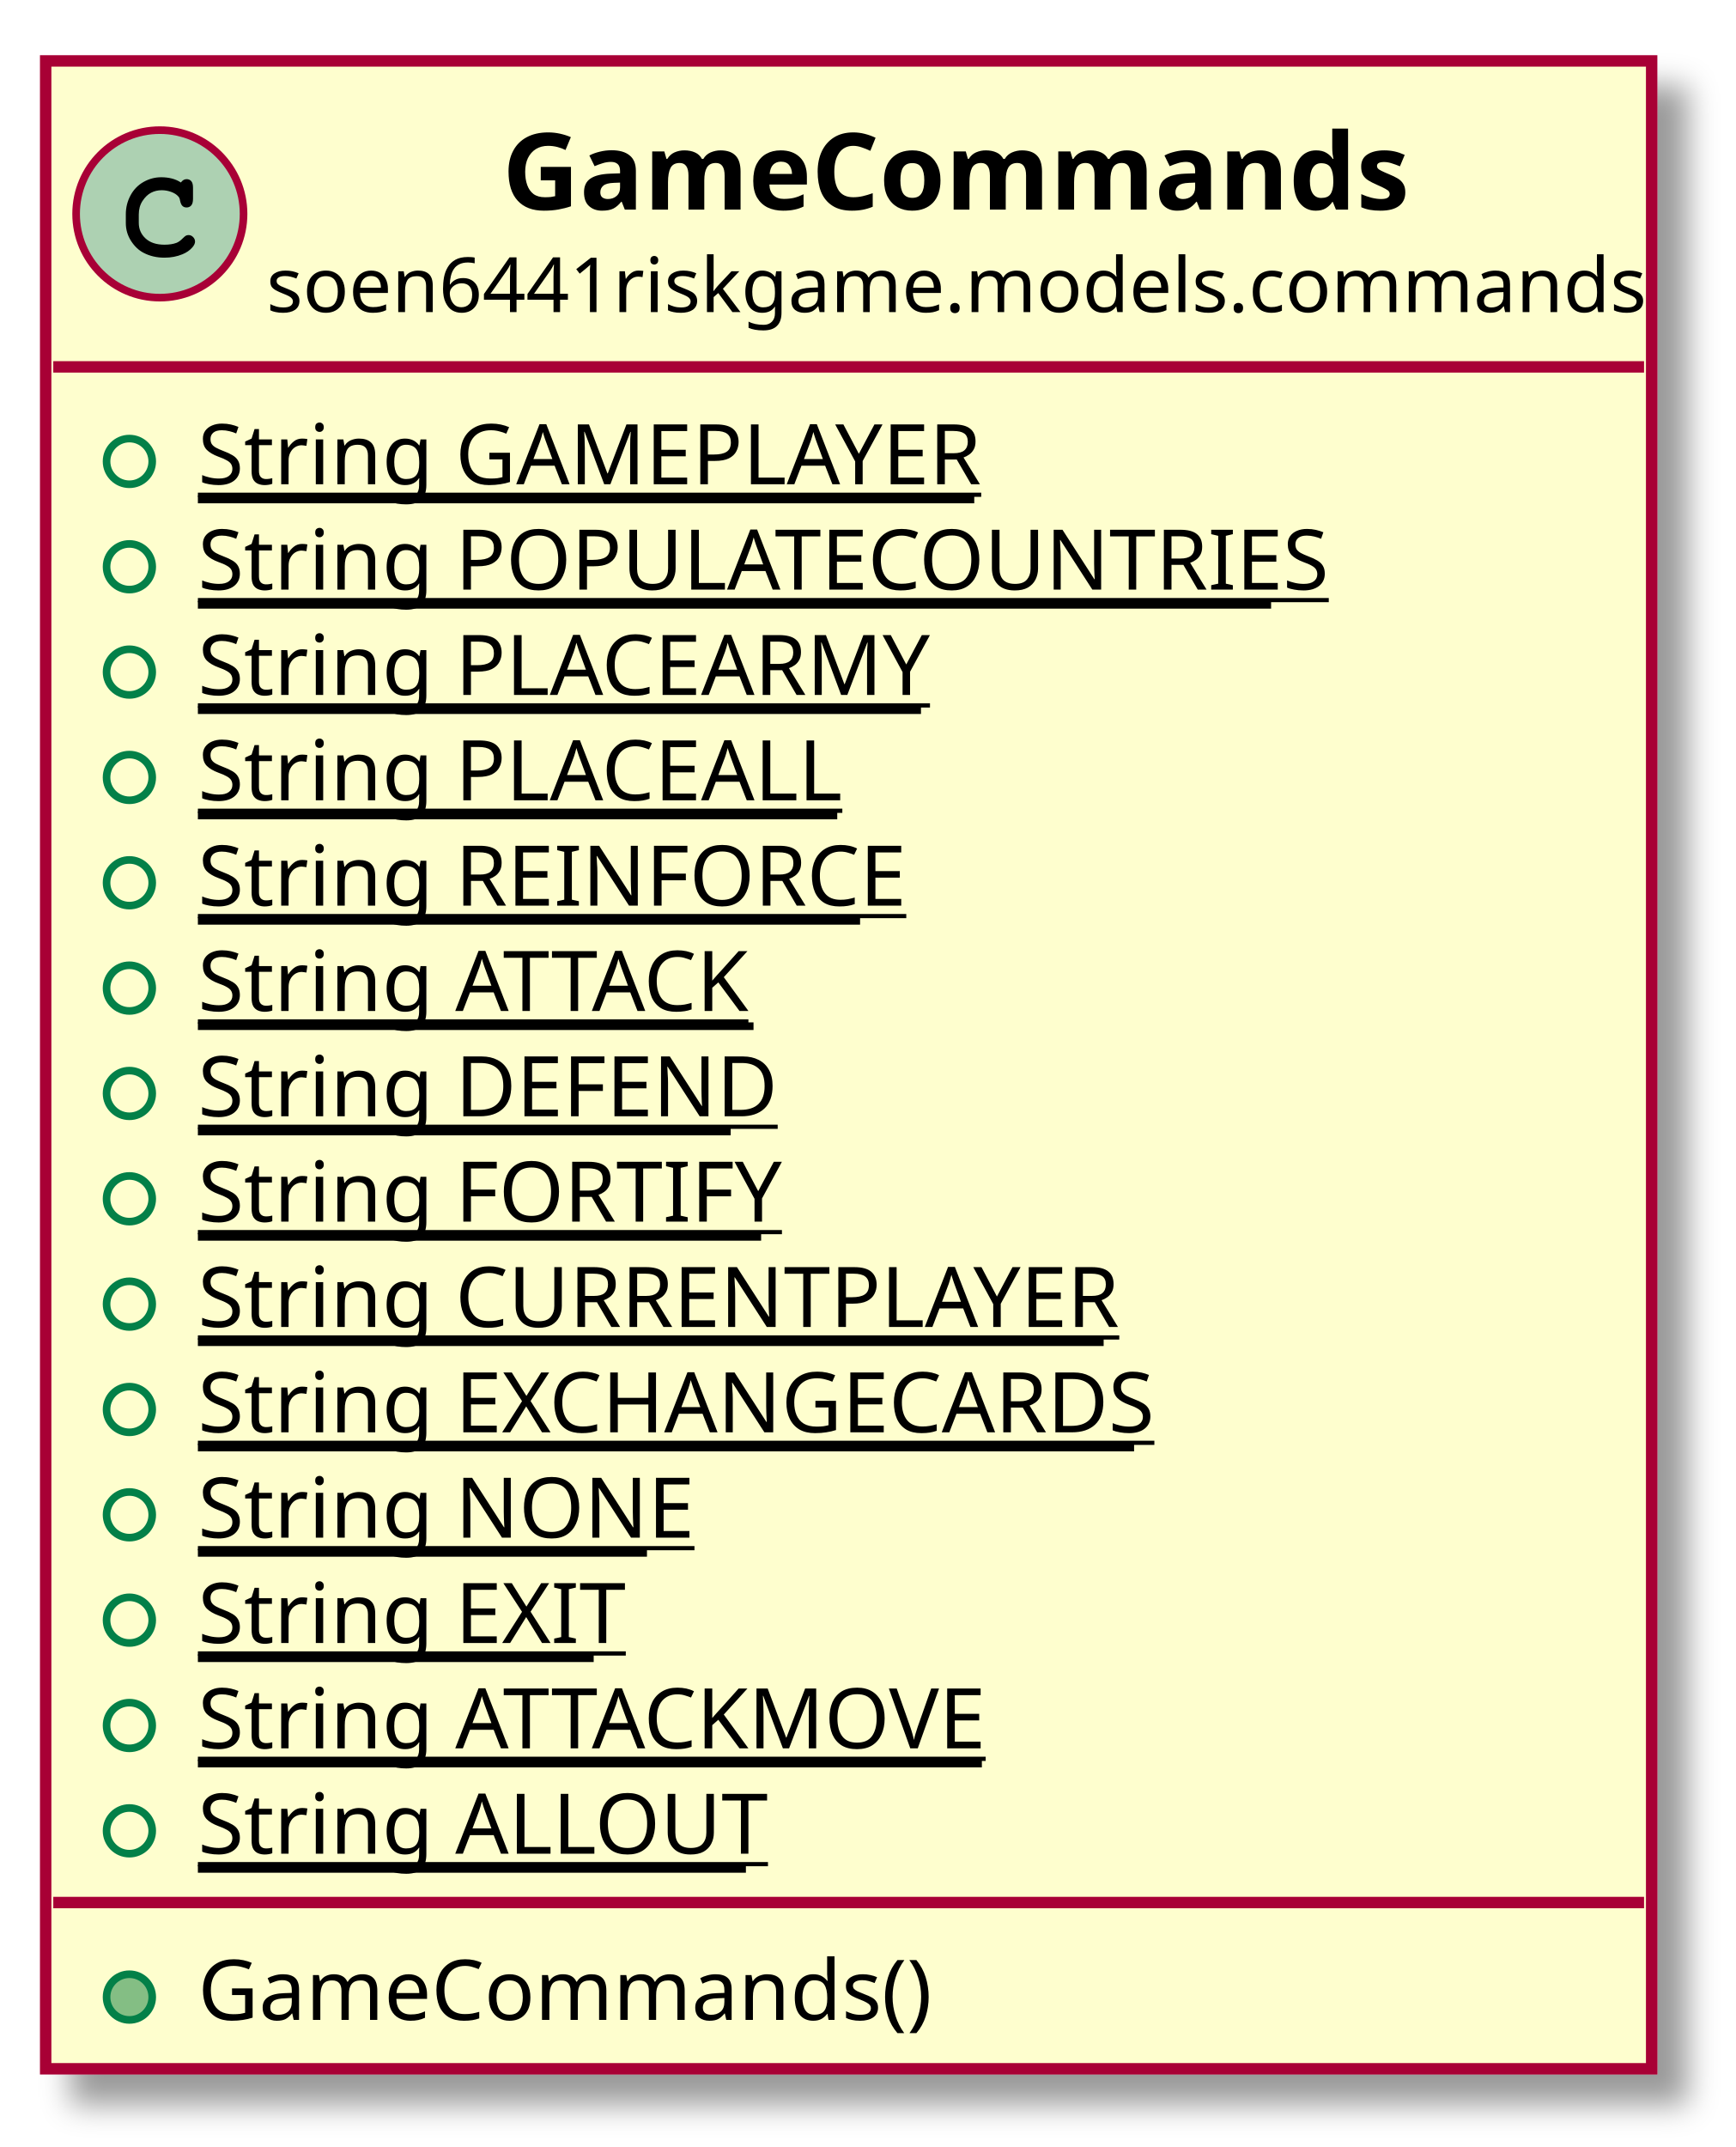
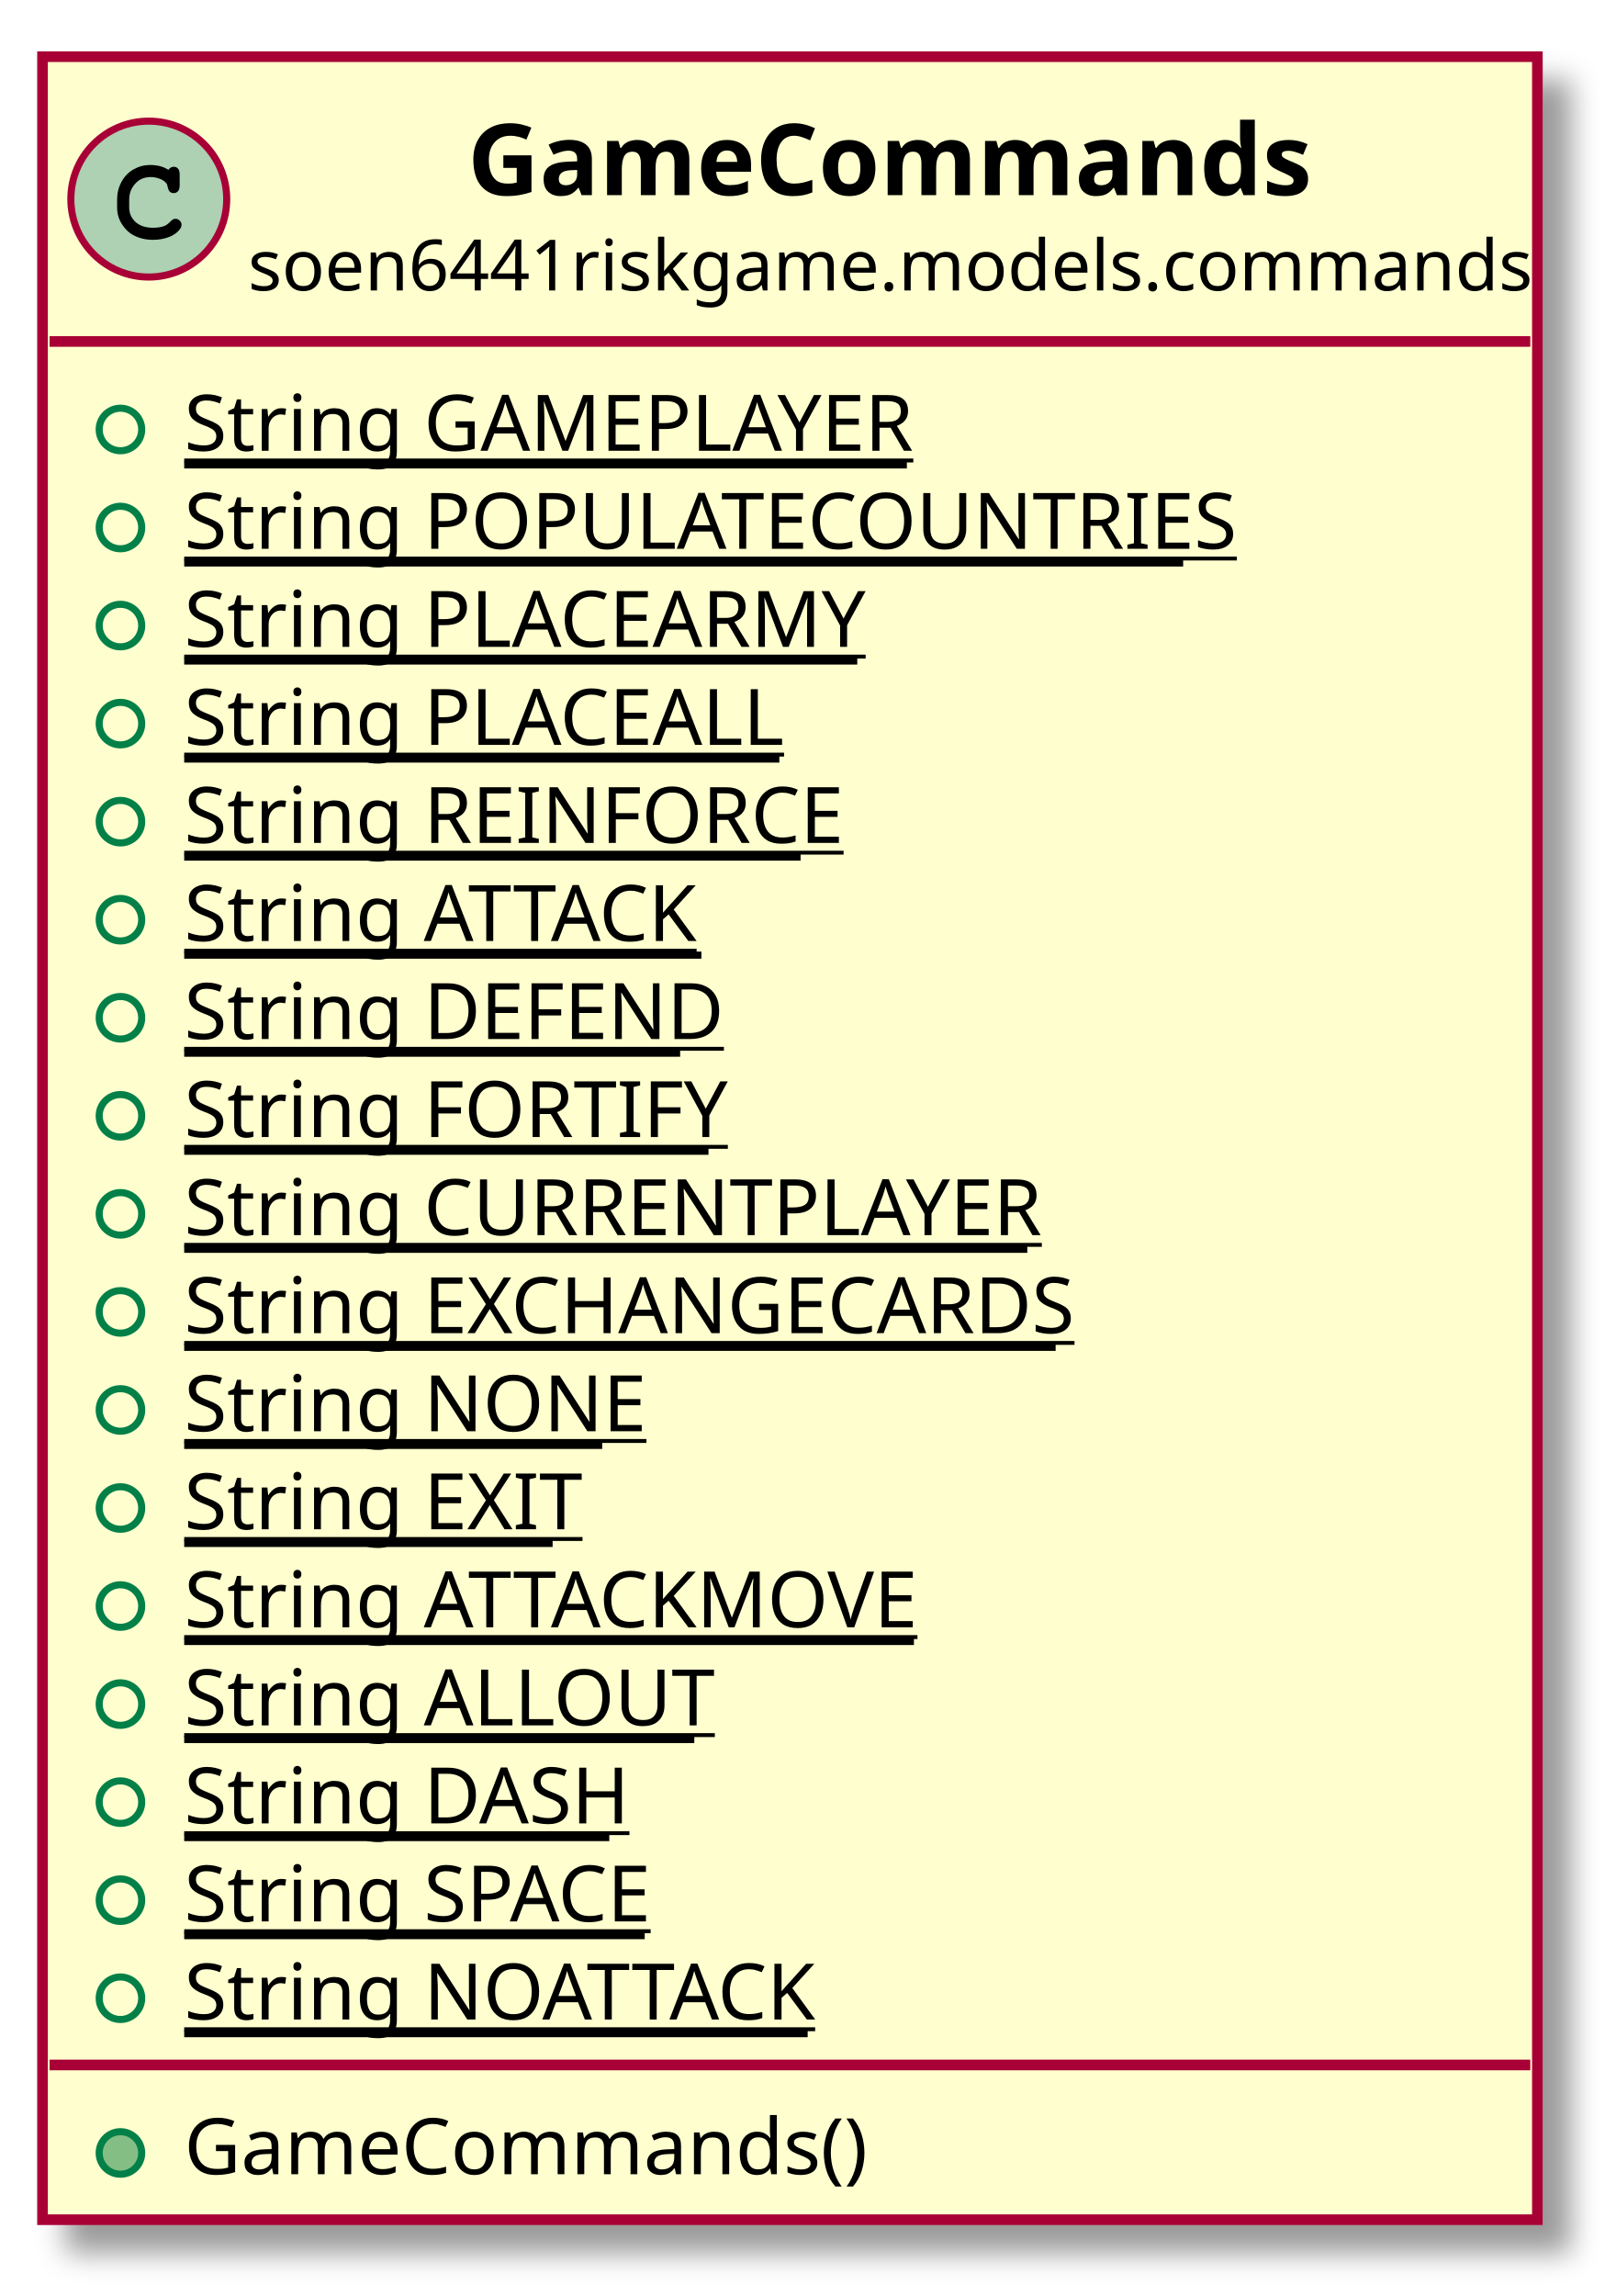
- <svg xmlns="http://www.w3.org/2000/svg" xmlns:xlink="http://www.w3.org/1999/xlink" contentScriptType="application/ecmascript" contentStyleType="text/css" height="282px" preserveAspectRatio="none" style="width:228px;height:282px;" version="1.1" viewBox="0 0 228 282" width="228px" zoomAndPan="magnify">
+ <svg xmlns="http://www.w3.org/2000/svg" xmlns:xlink="http://www.w3.org/1999/xlink" contentScriptType="application/ecmascript" contentStyleType="text/css" height="324px" preserveAspectRatio="none" style="width:228px;height:324px;" version="1.1" viewBox="0 0 228 324" width="228px" zoomAndPan="magnify">
  <defs>
-     <filter height="300%" id="f19tbkv2n3t3zp" width="300%" x="-1" y="-1">
+     <filter height="300%" id="f11lcvq73jbucn" width="300%" x="-1" y="-1">
      <feGaussianBlur result="blurOut" stdDeviation="2.0" />
      <feColorMatrix in="blurOut" result="blurOut2" type="matrix" values="0 0 0 0 0 0 0 0 0 0 0 0 0 0 0 0 0 0 .4 0" />
      <feOffset dx="4.0" dy="4.0" in="blurOut2" result="blurOut3" />
      <feBlend in="SourceGraphic" in2="blurOut3" mode="normal" />
    </filter>
  </defs>
  <g>
    <a target="_parent" xlink:actuate="onRequest" xlink:href="../../../soen6441riskgame/models/commands/GameCommands.html" xlink:show="new" xlink:title="soen6441riskgame.models.commands.GameCommands" xlink:type="simple">
-       <rect fill="#FEFECE" filter="url(#f19tbkv2n3t3zp)" height="263.727" id="soen6441riskgame.models.commands.GameCommands" style="stroke: #A80036; stroke-width: 1.5;" width="211" x="6" y="8" />
+       <rect fill="#FEFECE" filter="url(#f11lcvq73jbucn)" height="305.234" id="soen6441riskgame.models.commands.GameCommands" style="stroke: #A80036; stroke-width: 1.5;" width="211" x="6" y="8" />
      <ellipse cx="21" cy="28.094" fill="#ADD1B2" rx="11" ry="11" style="stroke: #A80036; stroke-width: 1.0;" />
      <path d="M23.766,23.969 Q23.922,23.75 24.109,23.641 Q24.297,23.531 24.516,23.531 Q24.891,23.531 25.125,23.789 Q25.359,24.047 25.359,24.656 L25.359,26.109 Q25.359,26.719 25.125,26.984 Q24.891,27.25 24.516,27.25 Q24.172,27.25 23.969,27.047 Q23.766,26.859 23.656,26.344 Q23.609,25.984 23.422,25.797 Q23.094,25.422 22.484,25.203 Q21.875,24.984 21.25,24.984 Q20.484,24.984 19.852,25.312 Q19.219,25.641 18.727,26.391 Q18.234,27.141 18.234,28.172 L18.234,29.266 Q18.234,30.5 19.125,31.32 Q20.016,32.141 21.609,32.141 Q22.547,32.141 23.203,31.891 Q23.594,31.734 24.016,31.297 Q24.281,31.031 24.43,30.953 Q24.578,30.875 24.781,30.875 Q25.109,30.875 25.367,31.133 Q25.625,31.391 25.625,31.734 Q25.625,32.078 25.281,32.484 Q24.781,33.062 23.984,33.391 Q22.906,33.844 21.609,33.844 Q20.094,33.844 18.891,33.219 Q17.906,32.719 17.219,31.648 Q16.531,30.578 16.531,29.297 L16.531,28.141 Q16.531,26.812 17.148,25.664 Q17.766,24.516 18.859,23.898 Q19.953,23.281 21.188,23.281 Q21.922,23.281 22.57,23.445 Q23.219,23.609 23.766,23.969 Z " />
      <text fill="#000000" font-family="sans-serif" font-size="14" font-weight="bold" lengthAdjust="spacingAndGlyphs" textLength="117" x="66" y="27.533">GameCommands</text>
      <text fill="#000000" font-family="sans-serif" font-size="10" lengthAdjust="spacingAndGlyphs" textLength="179" x="35" y="40.99">soen6441riskgame.models.commands</text>
      <line style="stroke: #A80036; stroke-width: 1.5;" x1="7" x2="216" y1="48.188" y2="48.188" />
      <ellipse cx="17" cy="60.605" fill="none" rx="3" ry="3" style="stroke: #038048; stroke-width: 1.0;" />
      <text fill="#000000" font-family="sans-serif" font-size="11" lengthAdjust="spacingAndGlyphs" text-decoration="underline" textLength="102" x="26" y="63.606">String GAMEPLAYER</text>
      <line style="stroke: #000000; stroke-width: 1.0;" x1="26" x2="128" y1="65.606" y2="65.606" />
      <ellipse cx="17" cy="74.441" fill="none" rx="3" ry="3" style="stroke: #038048; stroke-width: 1.0;" />
      <text fill="#000000" font-family="sans-serif" font-size="11" lengthAdjust="spacingAndGlyphs" text-decoration="underline" textLength="141" x="26" y="77.442">String POPULATECOUNTRIES</text>
      <line style="stroke: #000000; stroke-width: 1.0;" x1="26" x2="167" y1="79.442" y2="79.442" />
      <ellipse cx="17" cy="88.277" fill="none" rx="3" ry="3" style="stroke: #038048; stroke-width: 1.0;" />
      <text fill="#000000" font-family="sans-serif" font-size="11" lengthAdjust="spacingAndGlyphs" text-decoration="underline" textLength="95" x="26" y="91.278">String PLACEARMY</text>
      <line style="stroke: #000000; stroke-width: 1.0;" x1="26" x2="121" y1="93.278" y2="93.278" />
      <ellipse cx="17" cy="102.113" fill="none" rx="3" ry="3" style="stroke: #038048; stroke-width: 1.0;" />
      <text fill="#000000" font-family="sans-serif" font-size="11" lengthAdjust="spacingAndGlyphs" text-decoration="underline" textLength="84" x="26" y="105.114">String PLACEALL</text>
      <line style="stroke: #000000; stroke-width: 1.0;" x1="26" x2="110" y1="107.114" y2="107.114" />
      <ellipse cx="17" cy="115.949" fill="none" rx="3" ry="3" style="stroke: #038048; stroke-width: 1.0;" />
      <text fill="#000000" font-family="sans-serif" font-size="11" lengthAdjust="spacingAndGlyphs" text-decoration="underline" textLength="87" x="26" y="118.95">String REINFORCE</text>
      <line style="stroke: #000000; stroke-width: 1.0;" x1="26" x2="113" y1="120.95" y2="120.95" />
      <ellipse cx="17" cy="129.785" fill="none" rx="3" ry="3" style="stroke: #038048; stroke-width: 1.0;" />
      <text fill="#000000" font-family="sans-serif" font-size="11" lengthAdjust="spacingAndGlyphs" text-decoration="underline" textLength="73" x="26" y="132.786">String ATTACK</text>
      <line style="stroke: #000000; stroke-width: 1.0;" x1="26" x2="99" y1="134.786" y2="134.786" />
      <ellipse cx="17" cy="143.621" fill="none" rx="3" ry="3" style="stroke: #038048; stroke-width: 1.0;" />
      <text fill="#000000" font-family="sans-serif" font-size="11" lengthAdjust="spacingAndGlyphs" text-decoration="underline" textLength="70" x="26" y="146.622">String DEFEND</text>
      <line style="stroke: #000000; stroke-width: 1.0;" x1="26" x2="96" y1="148.622" y2="148.622" />
      <ellipse cx="17" cy="157.457" fill="none" rx="3" ry="3" style="stroke: #038048; stroke-width: 1.0;" />
      <text fill="#000000" font-family="sans-serif" font-size="11" lengthAdjust="spacingAndGlyphs" text-decoration="underline" textLength="74" x="26" y="160.458">String FORTIFY</text>
      <line style="stroke: #000000; stroke-width: 1.0;" x1="26" x2="100" y1="162.458" y2="162.458" />
      <ellipse cx="17" cy="171.293" fill="none" rx="3" ry="3" style="stroke: #038048; stroke-width: 1.0;" />
      <text fill="#000000" font-family="sans-serif" font-size="11" lengthAdjust="spacingAndGlyphs" text-decoration="underline" textLength="119" x="26" y="174.294">String CURRENTPLAYER</text>
      <line style="stroke: #000000; stroke-width: 1.0;" x1="26" x2="145" y1="176.294" y2="176.294" />
      <ellipse cx="17" cy="185.129" fill="none" rx="3" ry="3" style="stroke: #038048; stroke-width: 1.0;" />
      <text fill="#000000" font-family="sans-serif" font-size="11" lengthAdjust="spacingAndGlyphs" text-decoration="underline" textLength="123" x="26" y="188.13">String EXCHANGECARDS</text>
      <line style="stroke: #000000; stroke-width: 1.0;" x1="26" x2="149" y1="190.13" y2="190.13" />
      <ellipse cx="17" cy="198.965" fill="none" rx="3" ry="3" style="stroke: #038048; stroke-width: 1.0;" />
      <text fill="#000000" font-family="sans-serif" font-size="11" lengthAdjust="spacingAndGlyphs" text-decoration="underline" textLength="59" x="26" y="201.966">String NONE</text>
      <line style="stroke: #000000; stroke-width: 1.0;" x1="26" x2="85" y1="203.966" y2="203.966" />
      <ellipse cx="17" cy="212.801" fill="none" rx="3" ry="3" style="stroke: #038048; stroke-width: 1.0;" />
      <text fill="#000000" font-family="sans-serif" font-size="11" lengthAdjust="spacingAndGlyphs" text-decoration="underline" textLength="52" x="26" y="215.802">String EXIT</text>
      <line style="stroke: #000000; stroke-width: 1.0;" x1="26" x2="78" y1="217.802" y2="217.802" />
      <ellipse cx="17" cy="226.637" fill="none" rx="3" ry="3" style="stroke: #038048; stroke-width: 1.0;" />
      <text fill="#000000" font-family="sans-serif" font-size="11" lengthAdjust="spacingAndGlyphs" text-decoration="underline" textLength="103" x="26" y="229.638">String ATTACKMOVE</text>
      <line style="stroke: #000000; stroke-width: 1.0;" x1="26" x2="129" y1="231.638" y2="231.638" />
      <ellipse cx="17" cy="240.473" fill="none" rx="3" ry="3" style="stroke: #038048; stroke-width: 1.0;" />
      <text fill="#000000" font-family="sans-serif" font-size="11" lengthAdjust="spacingAndGlyphs" text-decoration="underline" textLength="72" x="26" y="243.474">String ALLOUT</text>
      <line style="stroke: #000000; stroke-width: 1.0;" x1="26" x2="98" y1="245.474" y2="245.474" />
-       <line style="stroke: #A80036; stroke-width: 1.5;" x1="7" x2="216" y1="249.891" y2="249.891" />
-       <ellipse cx="17" cy="262.309" fill="#84BE84" rx="3" ry="3" style="stroke: #038048; stroke-width: 1.0;" />
-       <text fill="#000000" font-family="sans-serif" font-size="11" lengthAdjust="spacingAndGlyphs" textLength="89" x="26" y="265.31">GameCommands()</text>
+       <ellipse cx="17" cy="254.309" fill="none" rx="3" ry="3" style="stroke: #038048; stroke-width: 1.0;" />
+       <text fill="#000000" font-family="sans-serif" font-size="11" lengthAdjust="spacingAndGlyphs" text-decoration="underline" textLength="60" x="26" y="257.31">String DASH</text>
+       <line style="stroke: #000000; stroke-width: 1.0;" x1="26" x2="86" y1="259.31" y2="259.31" />
+       <ellipse cx="17" cy="268.144" fill="none" rx="3" ry="3" style="stroke: #038048; stroke-width: 1.0;" />
+       <text fill="#000000" font-family="sans-serif" font-size="11" lengthAdjust="spacingAndGlyphs" text-decoration="underline" textLength="65" x="26" y="271.146">String SPACE</text>
+       <line style="stroke: #000000; stroke-width: 1.0;" x1="26" x2="91" y1="273.146" y2="273.146" />
+       <ellipse cx="17" cy="281.981" fill="none" rx="3" ry="3" style="stroke: #038048; stroke-width: 1.0;" />
+       <text fill="#000000" font-family="sans-serif" font-size="11" lengthAdjust="spacingAndGlyphs" text-decoration="underline" textLength="88" x="26" y="284.981">String NOATTACK</text>
+       <line style="stroke: #000000; stroke-width: 1.0;" x1="26" x2="114" y1="286.981" y2="286.981" />
+       <line style="stroke: #A80036; stroke-width: 1.5;" x1="7" x2="216" y1="291.398" y2="291.398" />
+       <ellipse cx="17" cy="303.816" fill="#84BE84" rx="3" ry="3" style="stroke: #038048; stroke-width: 1.0;" />
+       <text fill="#000000" font-family="sans-serif" font-size="11" lengthAdjust="spacingAndGlyphs" textLength="89" x="26" y="306.817">GameCommands()</text>
    </a>
  </g>
</svg>
